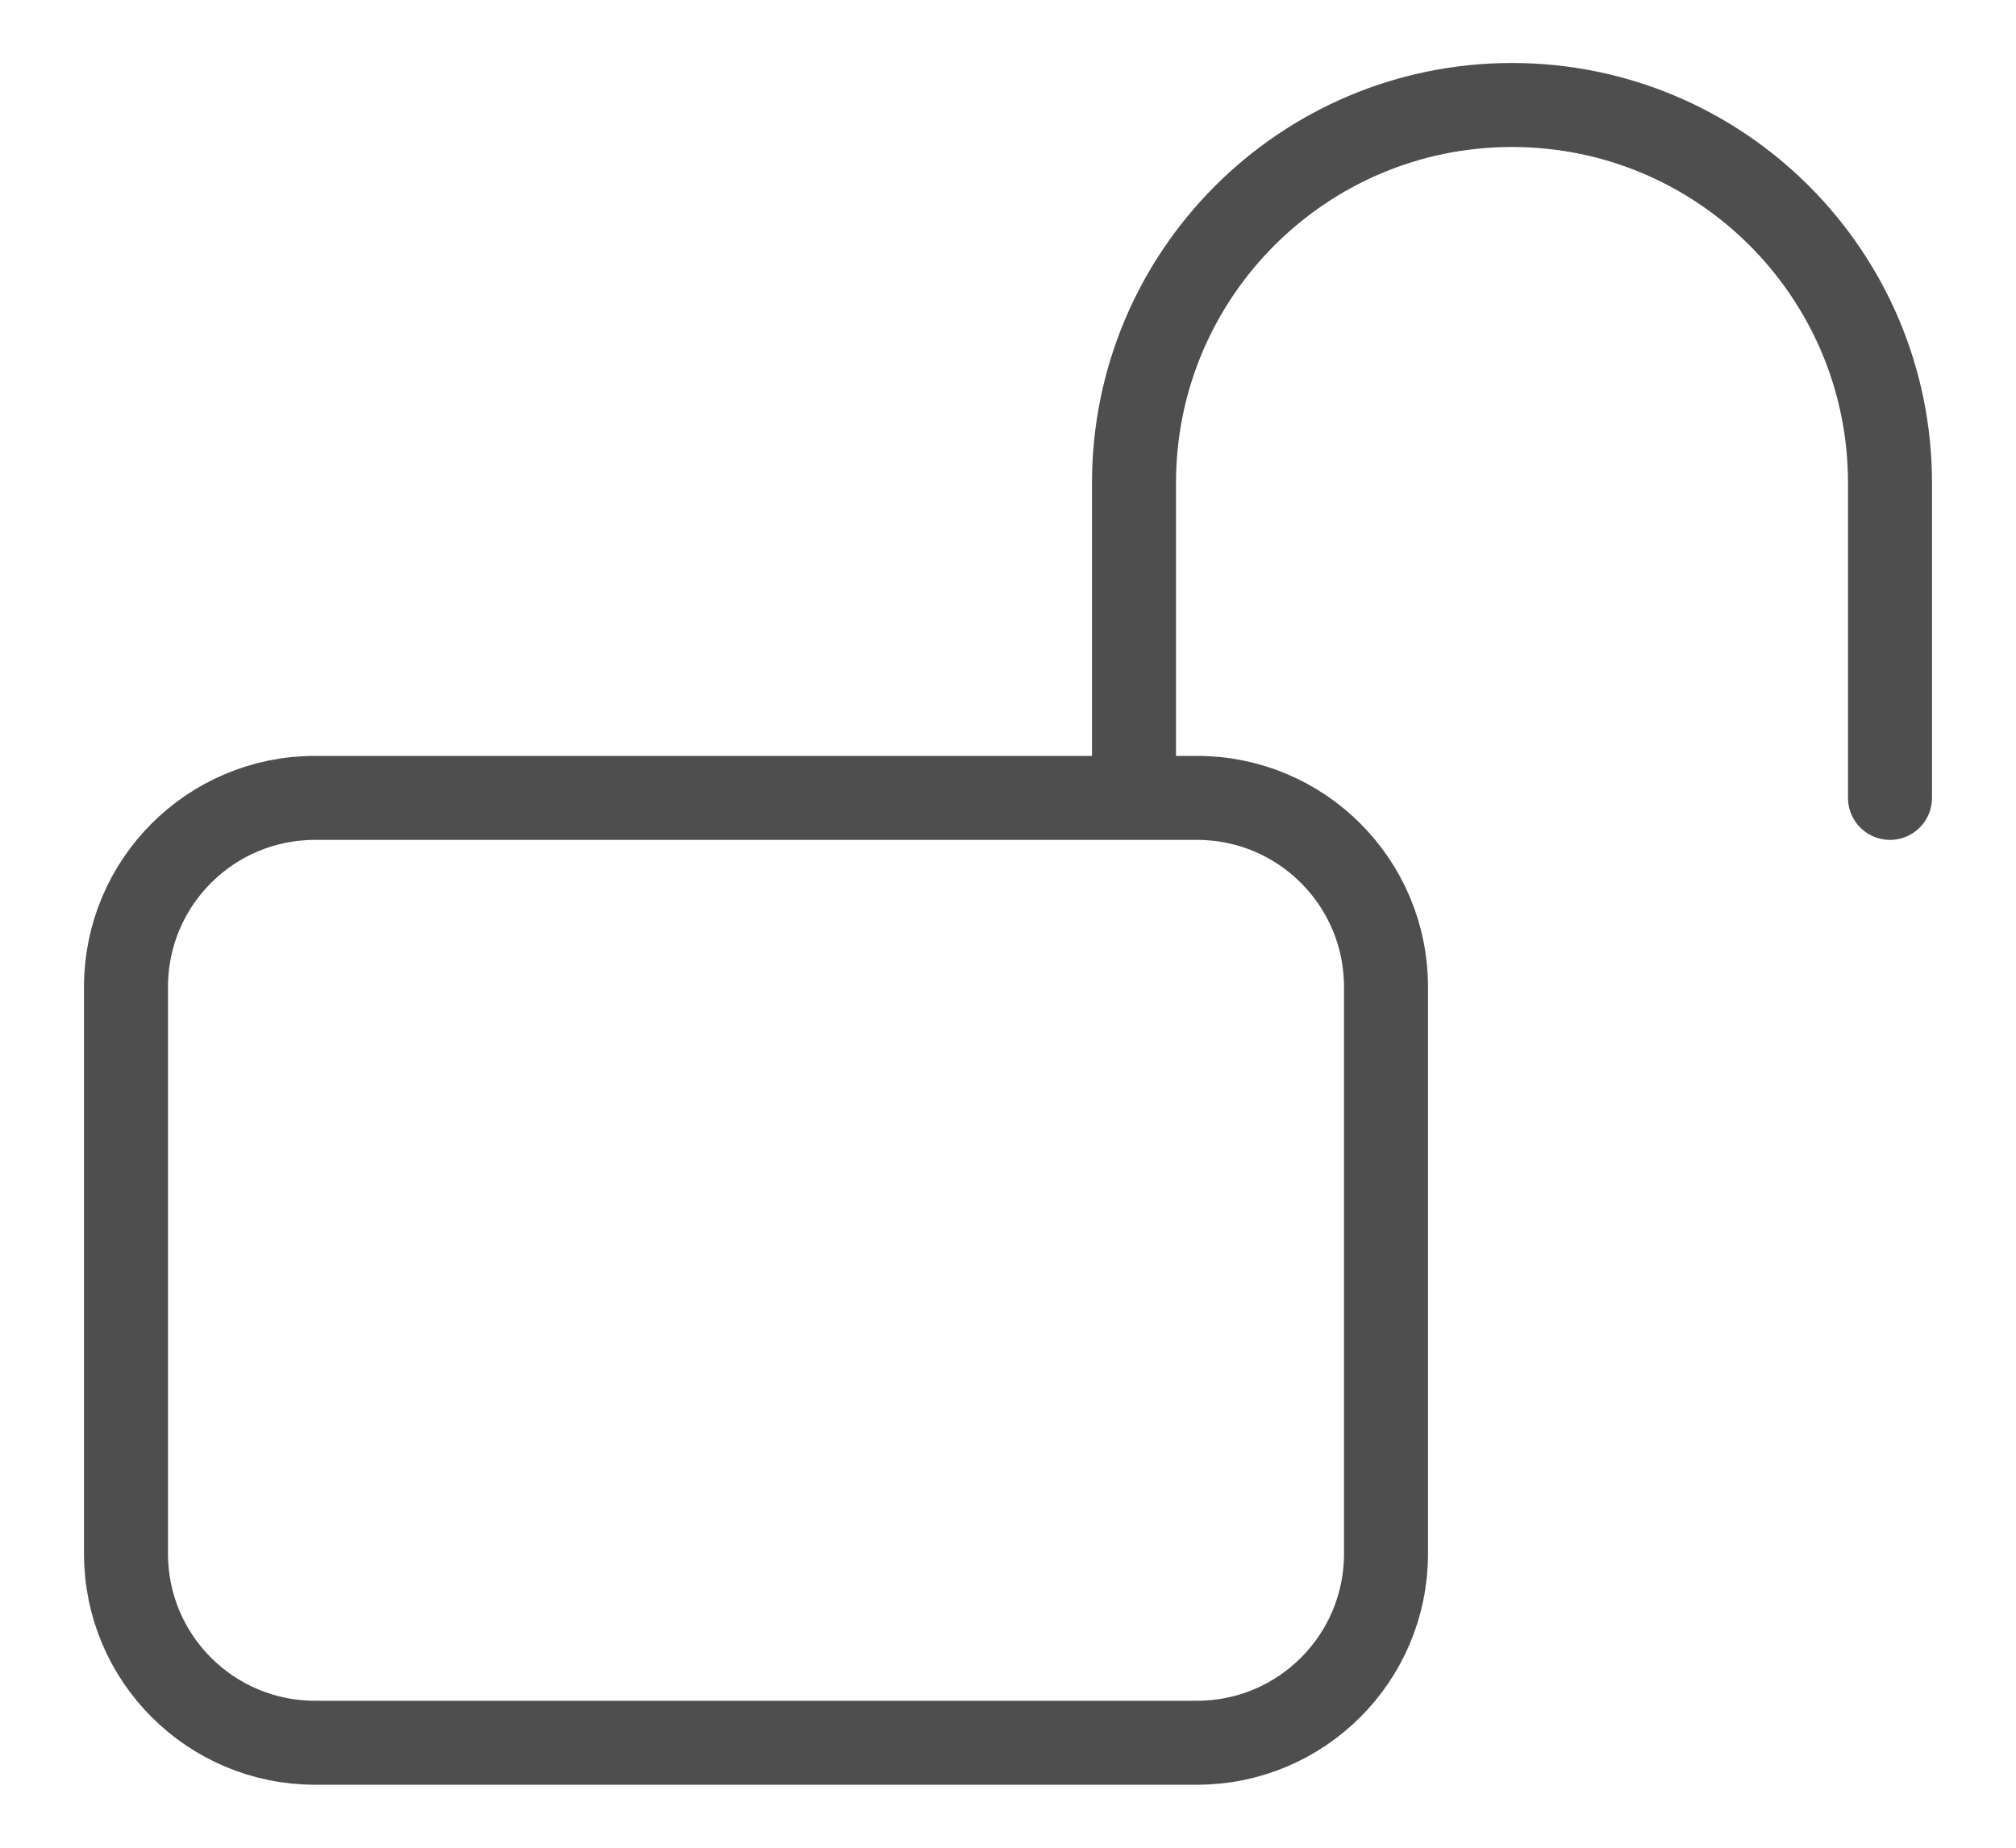
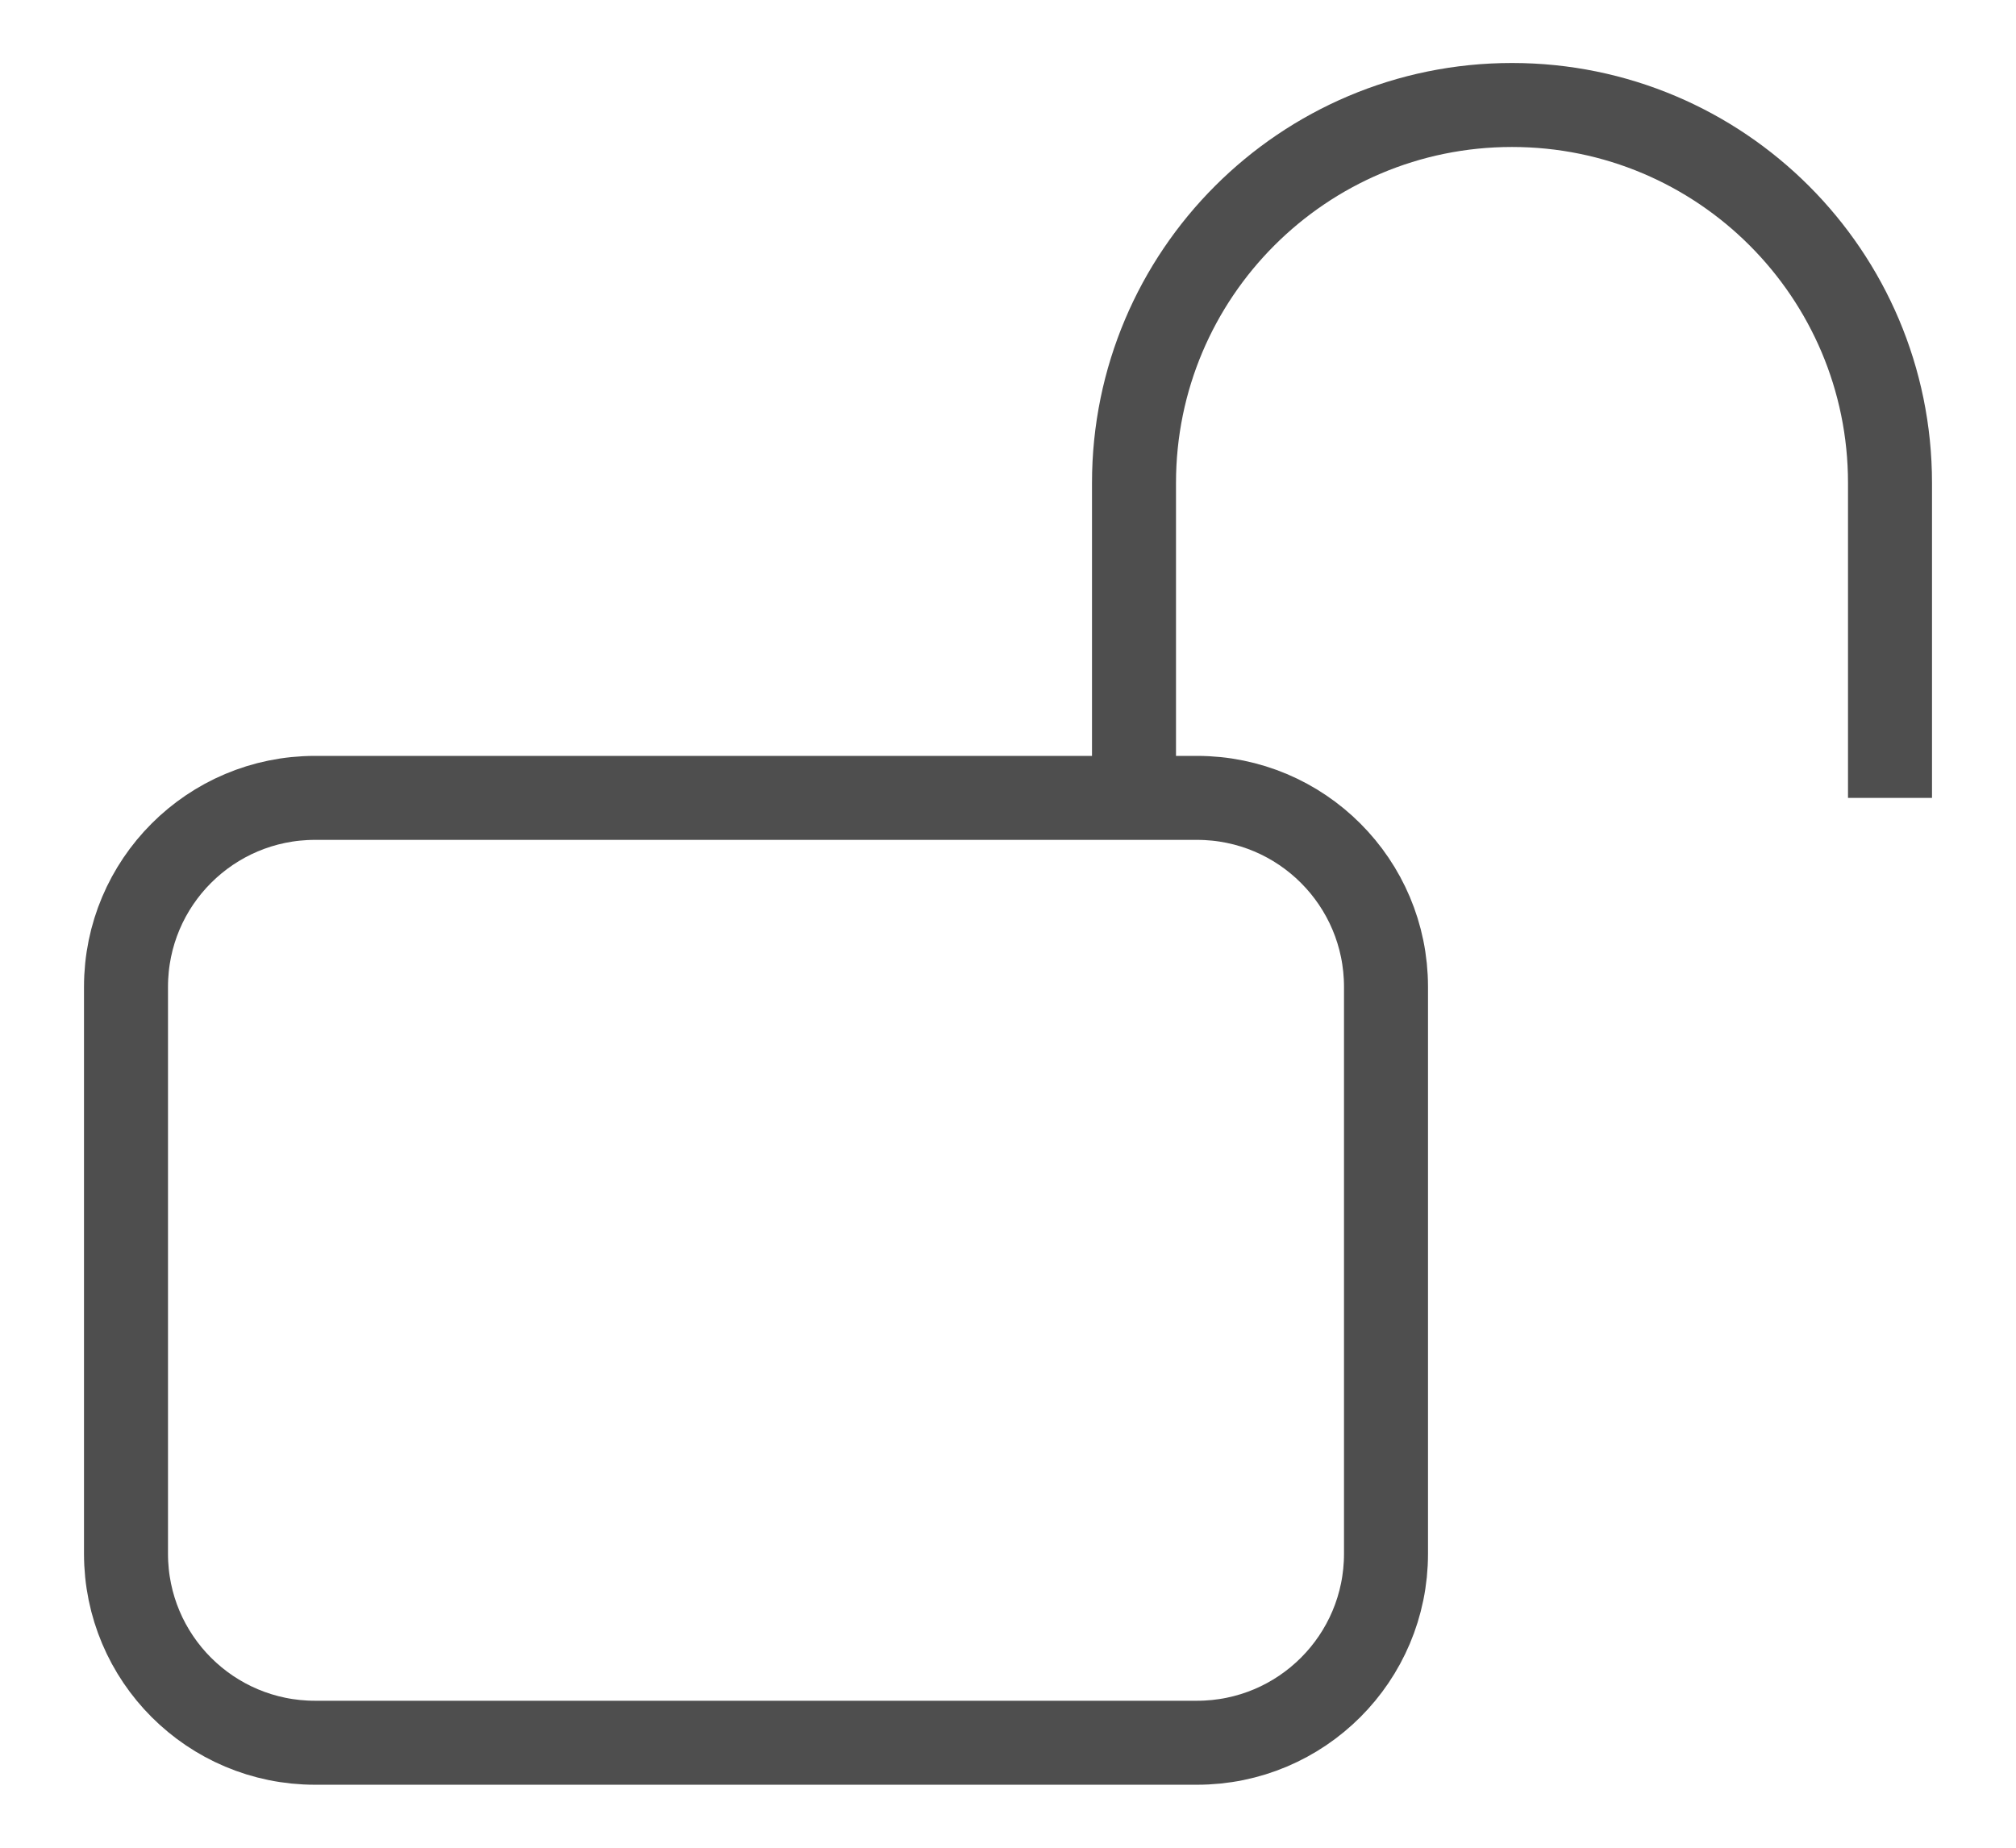
<svg xmlns="http://www.w3.org/2000/svg" width="24" height="22" viewBox="0 0 24 22" fill="none">
-   <path d="M13.5 9.5V5.75C13.5 3.265 15.515 1.25 18 1.25C20.485 1.25 22.5 3.265 22.5 5.75V9.5M3.75 20.75H14.25C15.493 20.75 16.5 19.743 16.5 18.5V11.75C16.5 10.507 15.493 9.5 14.25 9.5H3.75C2.507 9.5 1.5 10.507 1.5 11.75V18.5C1.5 19.743 2.507 20.75 3.75 20.75Z" stroke="#4E4E4E" strokeWidth="1.5" stroke-linecap="round" strokeLinejoin="round" />
+   <path d="M13.5 9.5V5.75C13.5 3.265 15.515 1.25 18 1.25C20.485 1.25 22.5 3.265 22.5 5.75V9.5M3.75 20.75H14.25C15.493 20.75 16.5 19.743 16.5 18.5V11.75C16.5 10.507 15.493 9.5 14.25 9.5H3.75C2.507 9.5 1.5 10.507 1.5 11.75V18.5C1.5 19.743 2.507 20.75 3.75 20.75Z" stroke="#4E4E4E" strokeWidth="1.5" strokeLinecap="round" strokeLinejoin="round" />
</svg>
